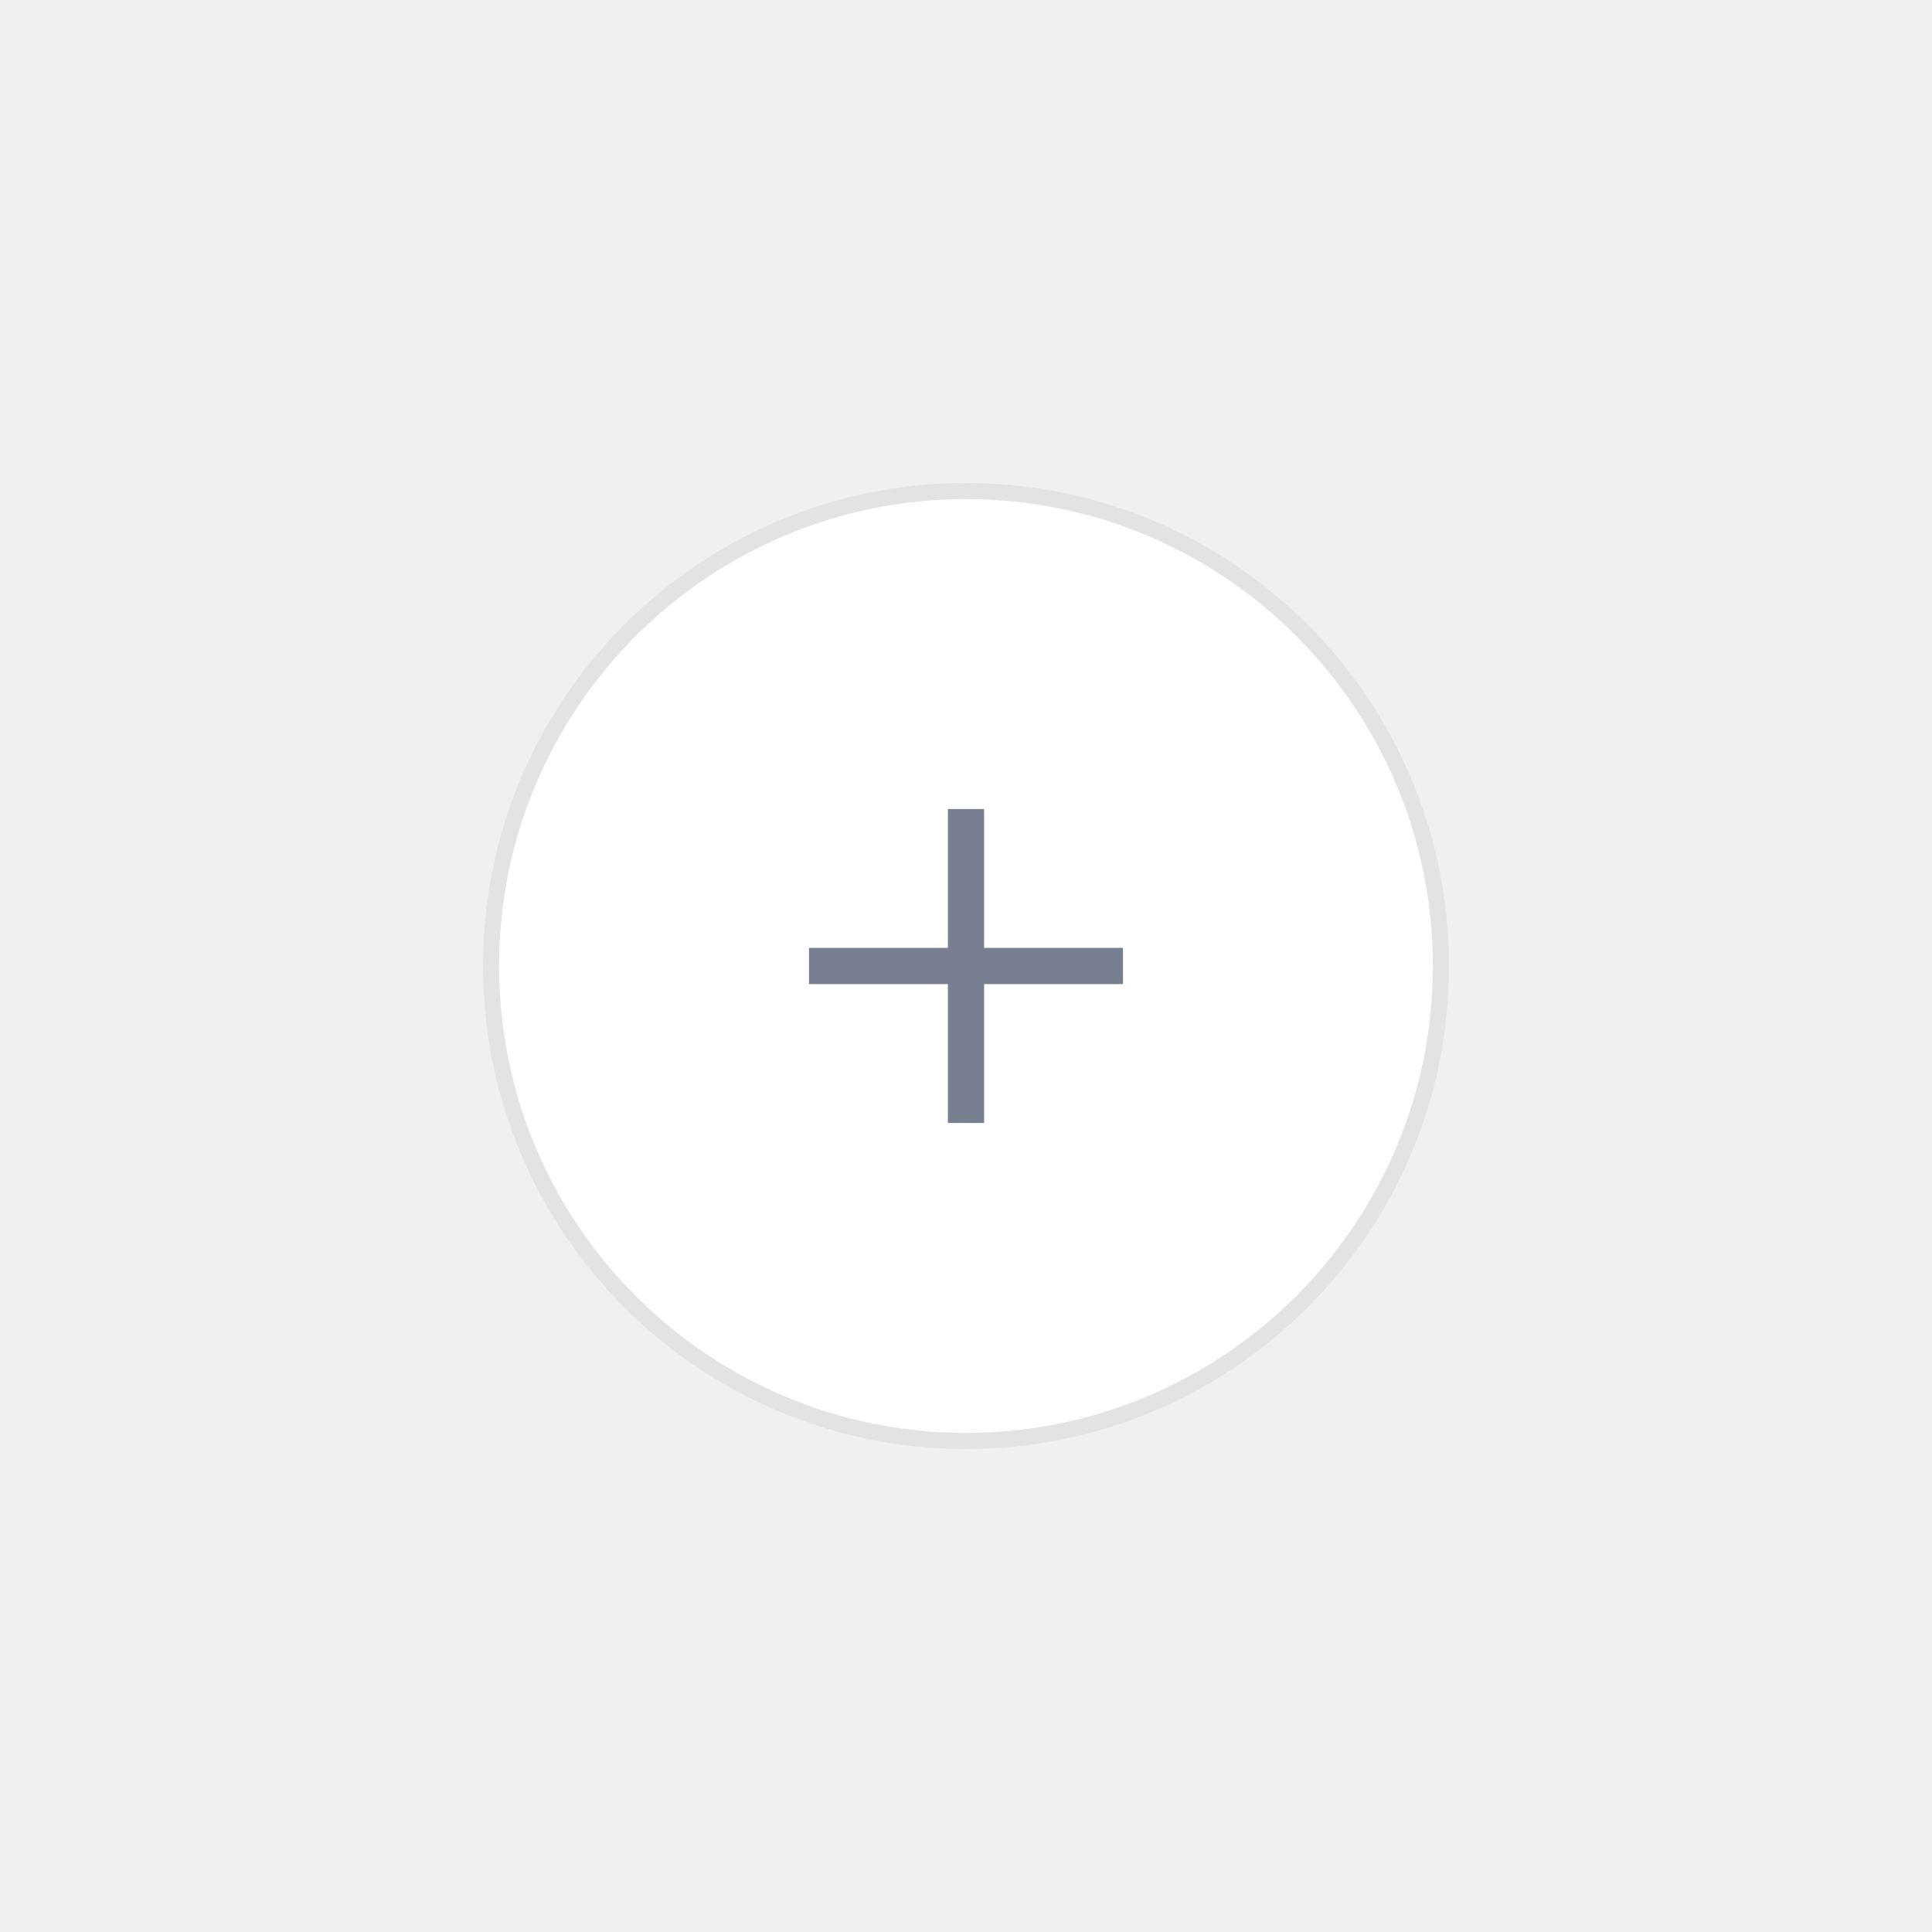
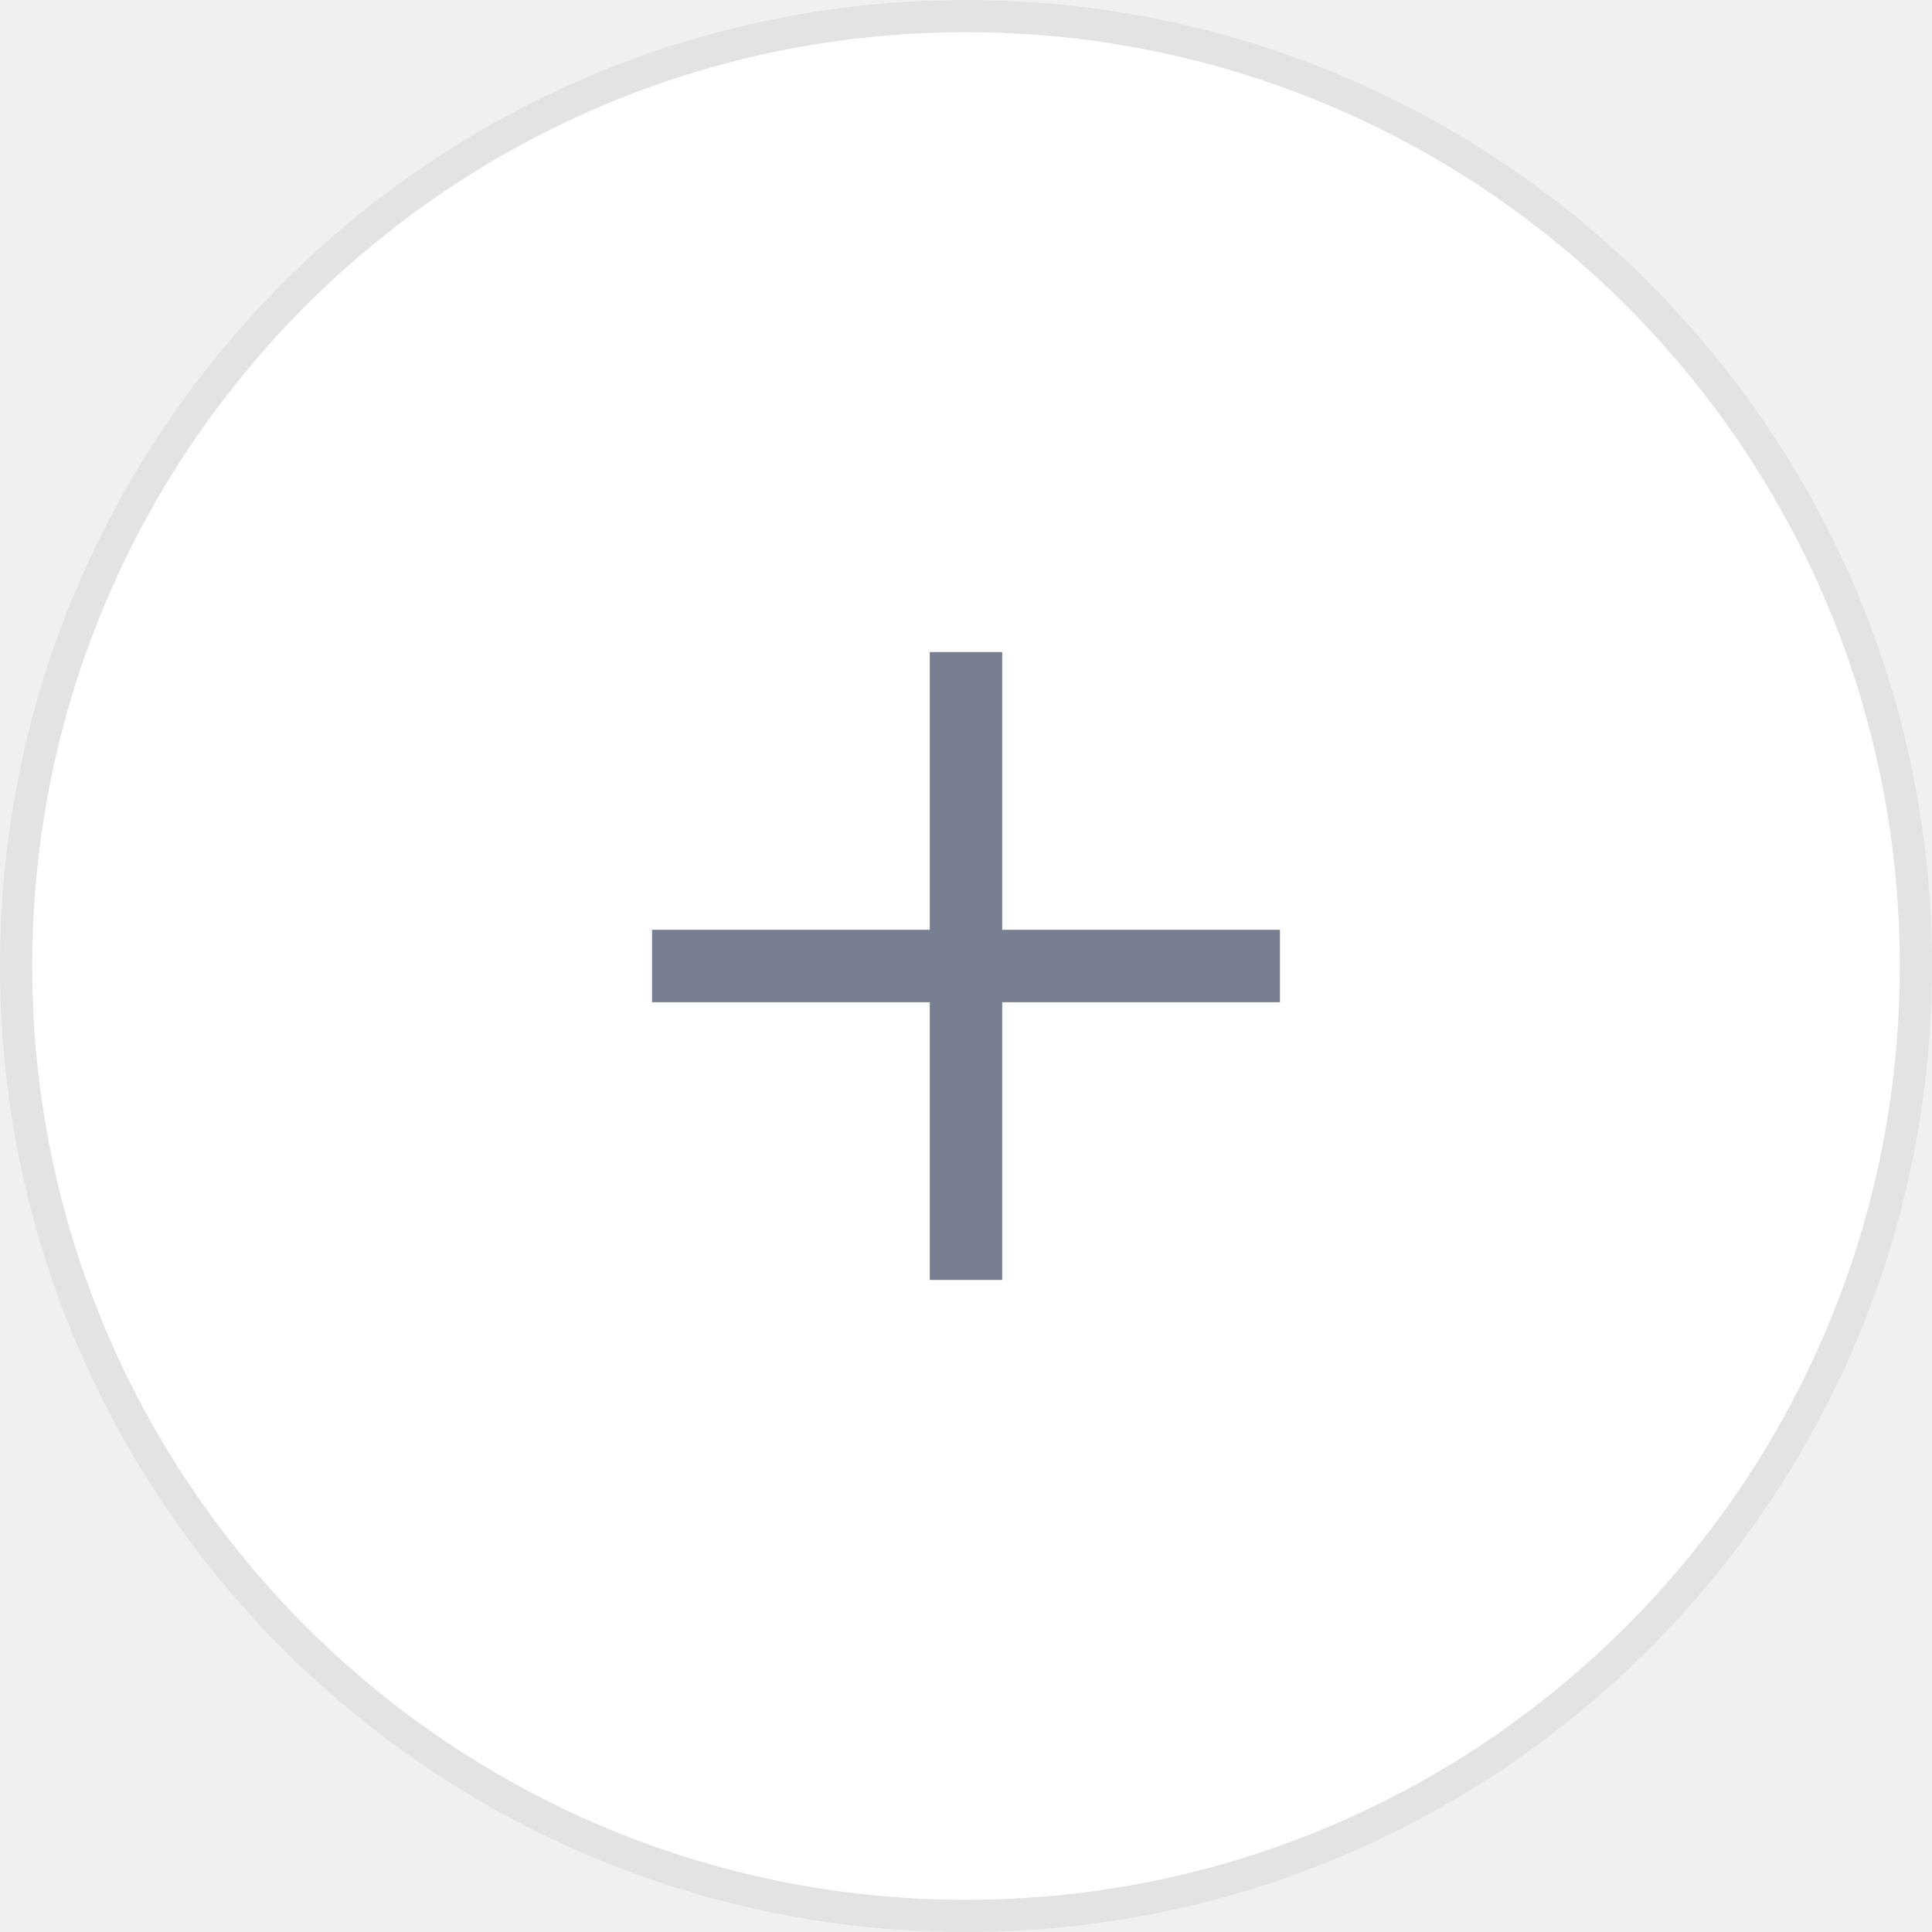
- <svg xmlns="http://www.w3.org/2000/svg" width="120" height="120" viewBox="0 0 120 120" fill="none">
-   <rect x="30.5" y="30.5" width="59" height="59" rx="29.5" fill="white" />
-   <rect x="30.5" y="30.5" width="59" height="59" rx="29.5" stroke="#E3E3E3" />
-   <path d="M58.875 61.125H50.25V58.875H58.875V50.25H61.125V58.875H69.75V61.125H61.125V69.75H58.875V61.125Z" fill="#777F90" />
+ <svg xmlns="http://www.w3.org/2000/svg" width="60" height="60" viewBox="0 0 60 60" fill="none">
+   <rect x="0.5" y="0.5" width="59" height="59" rx="29.5" fill="white" />
+   <rect x="0.5" y="0.5" width="59" height="59" rx="29.5" stroke="#E3E3E3" />
+   <path d="M28.875 31.125H20.25V28.875H28.875V20.25H31.125V28.875H39.75V31.125H31.125V39.75H28.875V31.125Z" fill="#777F90" />
</svg>
